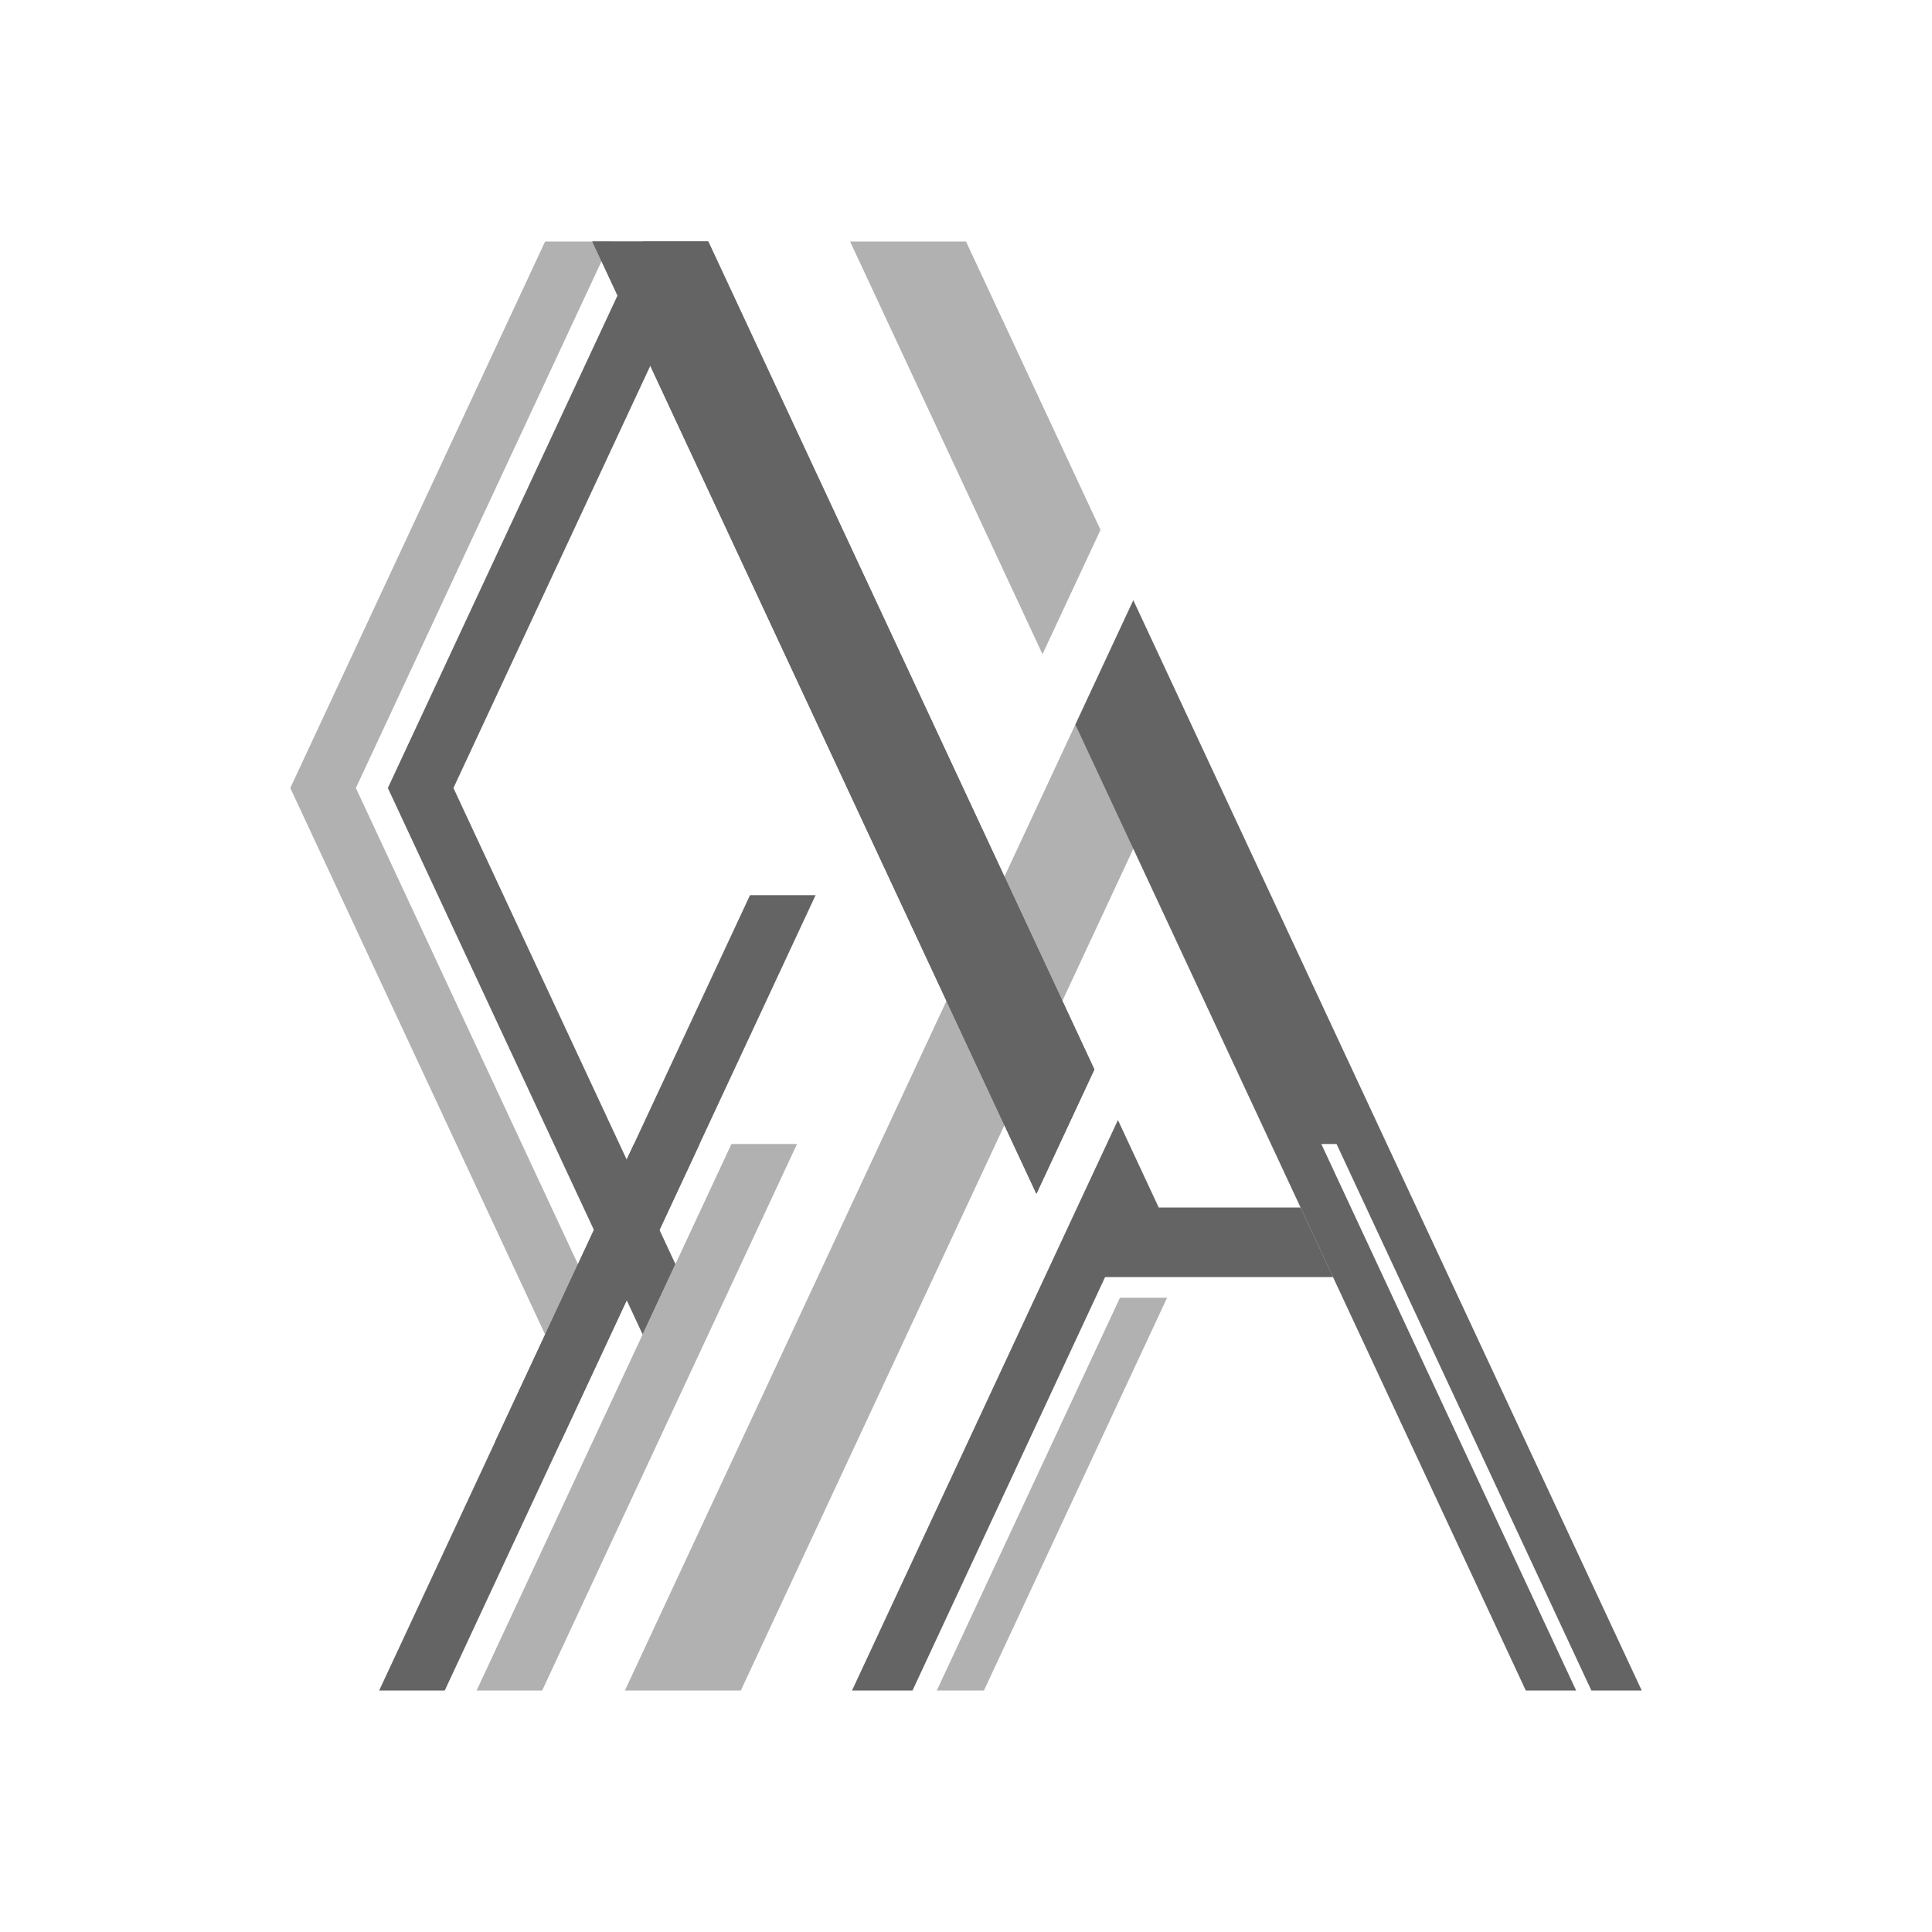
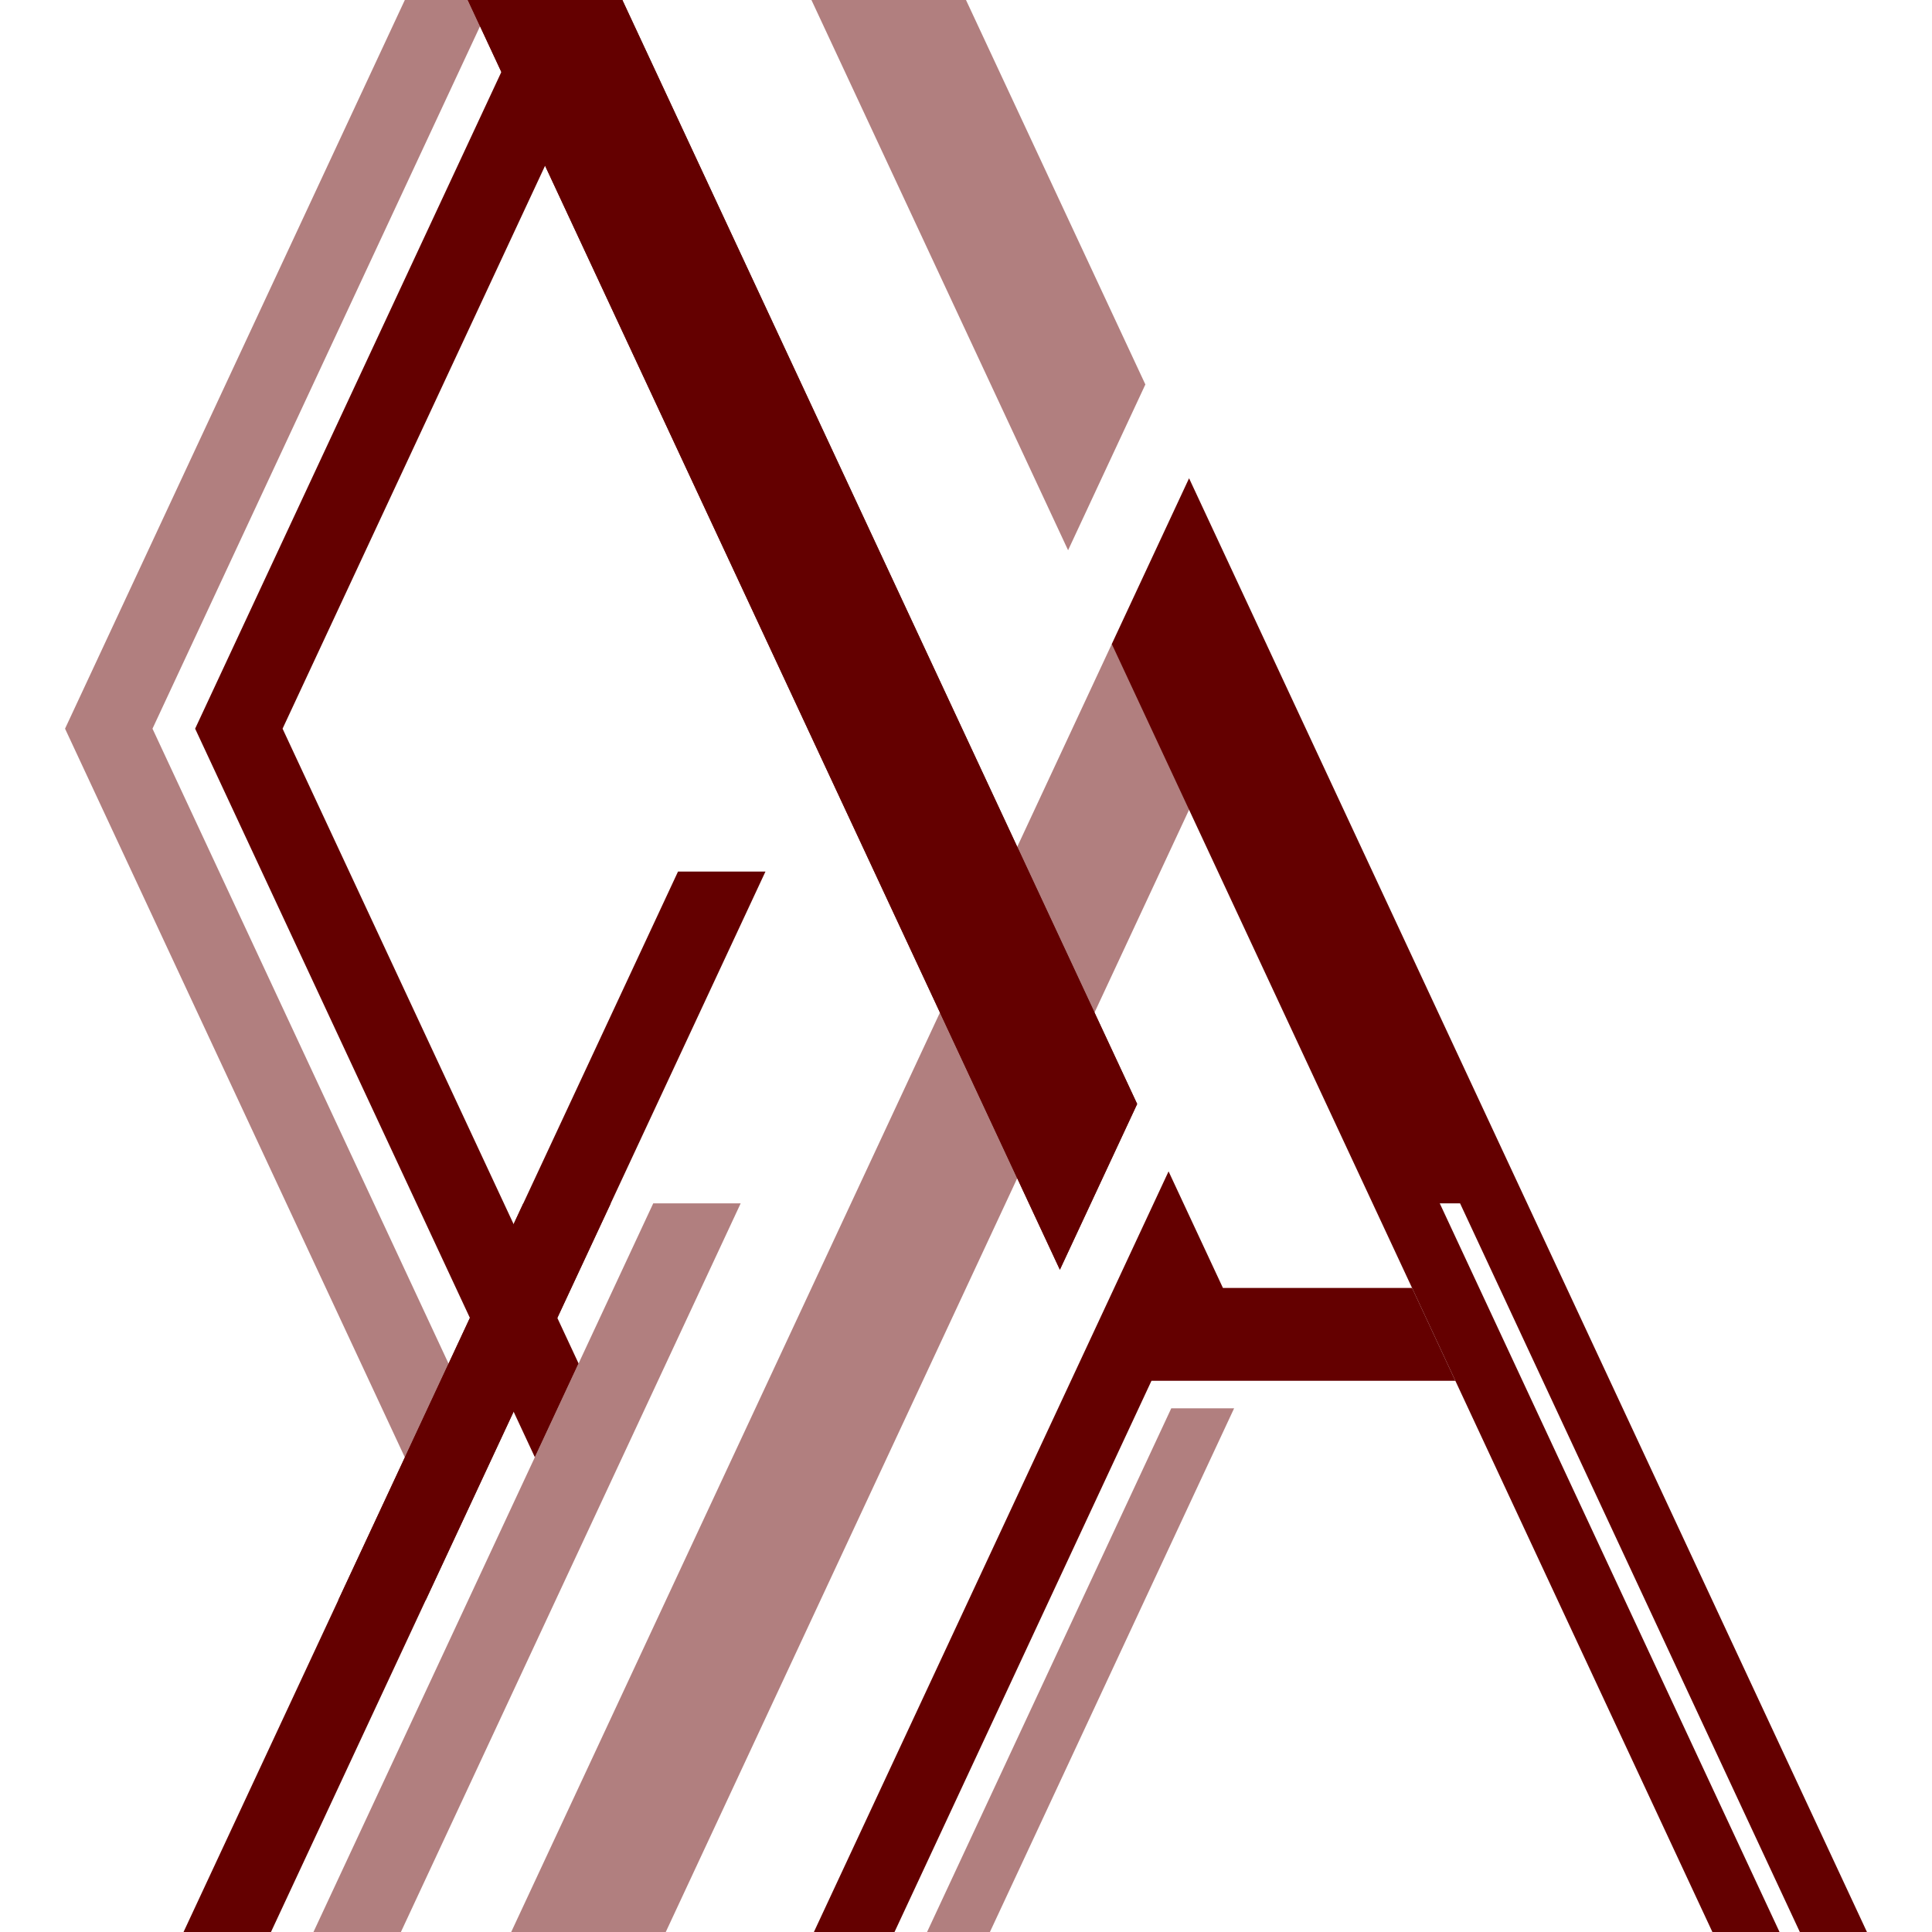
- <svg xmlns="http://www.w3.org/2000/svg" id="Base" viewBox="0 0 1000 1000">
+ <svg xmlns="http://www.w3.org/2000/svg" viewBox="0 0 1000 1000">
  <defs>
-     <style>.cls-1{opacity:0.5;}.cls-2{fill:#646464;}</style>
+     <style>.cls-1{opacity:0.5;}.cls-2{fill:#640000;}</style>
  </defs>
-   <g id="Base-2" data-name="Base">
-     <g id="Letter_A" data-name="Letter A">
-       <g class="cls-1">
-         <polygon class="cls-2" points="323.45 875 383.45 875 616.6 375 556.6 375 323.45 875" />
+   <g id="Borderless">
+     <g id="Base-2" data-name="Base">
+       <g id="Letter_A" data-name="Letter A">
+         <g class="cls-1">
+           <polygon class="cls-2" points="264.6 1000 344.6 1000 655.47 333.33 575.47 333.33 264.6 1000" />
+         </g>
+         <g class="cls-1">
+           <polygon class="cls-2" points="479.85 1000 512.38 1000 638.78 728.93 606.25 728.93 479.85 1000" />
+         </g>
+         <path class="cls-2" d="M931.59,1000h34.74Q790.91,623.77,615.46,247.55l-40,85.78L886.33,1000h34.75Q833.14,811.42,745.21,622.84h10.51Z" />
+         <g class="cls-1">
+           <path class="cls-2" d="M592.84,199,500,0H420L552.84,284.8Z" />
+         </g>
+         <path class="cls-2" d="M753.29,714.69q-11.19-24-22.4-48.05l-97.9,0L604.85,606.3,576.7,666.67h0l-11.85,25.41h0L421.27,1000H463l133-285.31Z" />
      </g>
-       <g class="cls-1">
-         <polygon class="cls-2" points="484.89 875 509.29 875 604.09 671.7 579.69 671.7 484.89 875" />
+       <g id="Letter_S" data-name="Letter S">
+         <polygon class="cls-2" points="588.59 571.42 322.13 0 242.13 0 548.59 657.2 588.59 571.42" />
+         <g class="cls-1">
+           <polygon class="cls-2" points="383.38 622.84 338.12 622.84 162.25 1000 207.51 1000 383.38 622.84" />
+         </g>
+         <g class="cls-1">
+           <polygon class="cls-2" points="254.8 0 209.54 0 33.67 377.16 209.54 754.33 254.8 754.33 78.93 377.16 254.8 0" />
+         </g>
+         <polygon class="cls-2" points="316.13 622.84 270.87 622.84 95 1000 140.26 1000 316.13 622.84" />
+         <polygon class="cls-2" points="396.2 451.12 350.94 451.12 175.07 828.28 220.33 828.28 396.2 451.12" />
+         <polygon class="cls-2" points="588.59 571.42 322.13 0 242.13 0 548.59 657.2 588.59 571.42" />
+         <polygon class="cls-2" points="299.47 705.73 146.26 377.16 322.13 0 276.87 0 101 377.16 276.84 754.26 299.47 705.73" />
      </g>
-       <path class="cls-2" d="M823.69,875h26.06Q718.17,592.84,586.6,310.66L556.6,375,789.75,875h26.06q-66-141.43-131.9-282.87h7.88Z" />
-       <g class="cls-1">
-         <path class="cls-2" d="M569.63,274.26,500,125H440l99.6,213.6Z" />
-       </g>
-       <path class="cls-2" d="M690,661l-16.8-36H599.75l-21.11-45.27L557.52,625h0l-8.88,19.06h0L441,875h31.32L572,661Z" />
-     </g>
-     <g id="Letter_S" data-name="Letter S">
-       <polygon class="cls-2" points="566.44 553.56 366.6 125 306.6 125 536.44 617.9 566.44 553.56" />
-       <g class="cls-1">
-         <polygon class="cls-2" points="412.54 592.13 378.59 592.13 246.69 875 280.63 875 412.54 592.13" />
-       </g>
-       <g class="cls-1">
-         <polygon class="cls-2" points="316.1 125 282.15 125 150.25 407.87 282.15 690.75 316.1 690.75 184.2 407.87 316.1 125" />
-       </g>
-       <polygon class="cls-2" points="362.1 592.13 328.15 592.13 196.25 875 230.2 875 362.1 592.13" />
-       <polygon class="cls-2" points="422.15 463.34 388.2 463.34 256.3 746.21 290.25 746.21 422.15 463.34" />
-       <polygon class="cls-2" points="566.44 553.56 366.6 125 306.6 125 536.44 617.9 566.44 553.56" />
-       <polygon class="cls-2" points="349.6 654.3 234.7 407.87 366.6 125 332.65 125 200.75 407.87 332.63 690.7 349.6 654.3" />
    </g>
  </g>
</svg>
